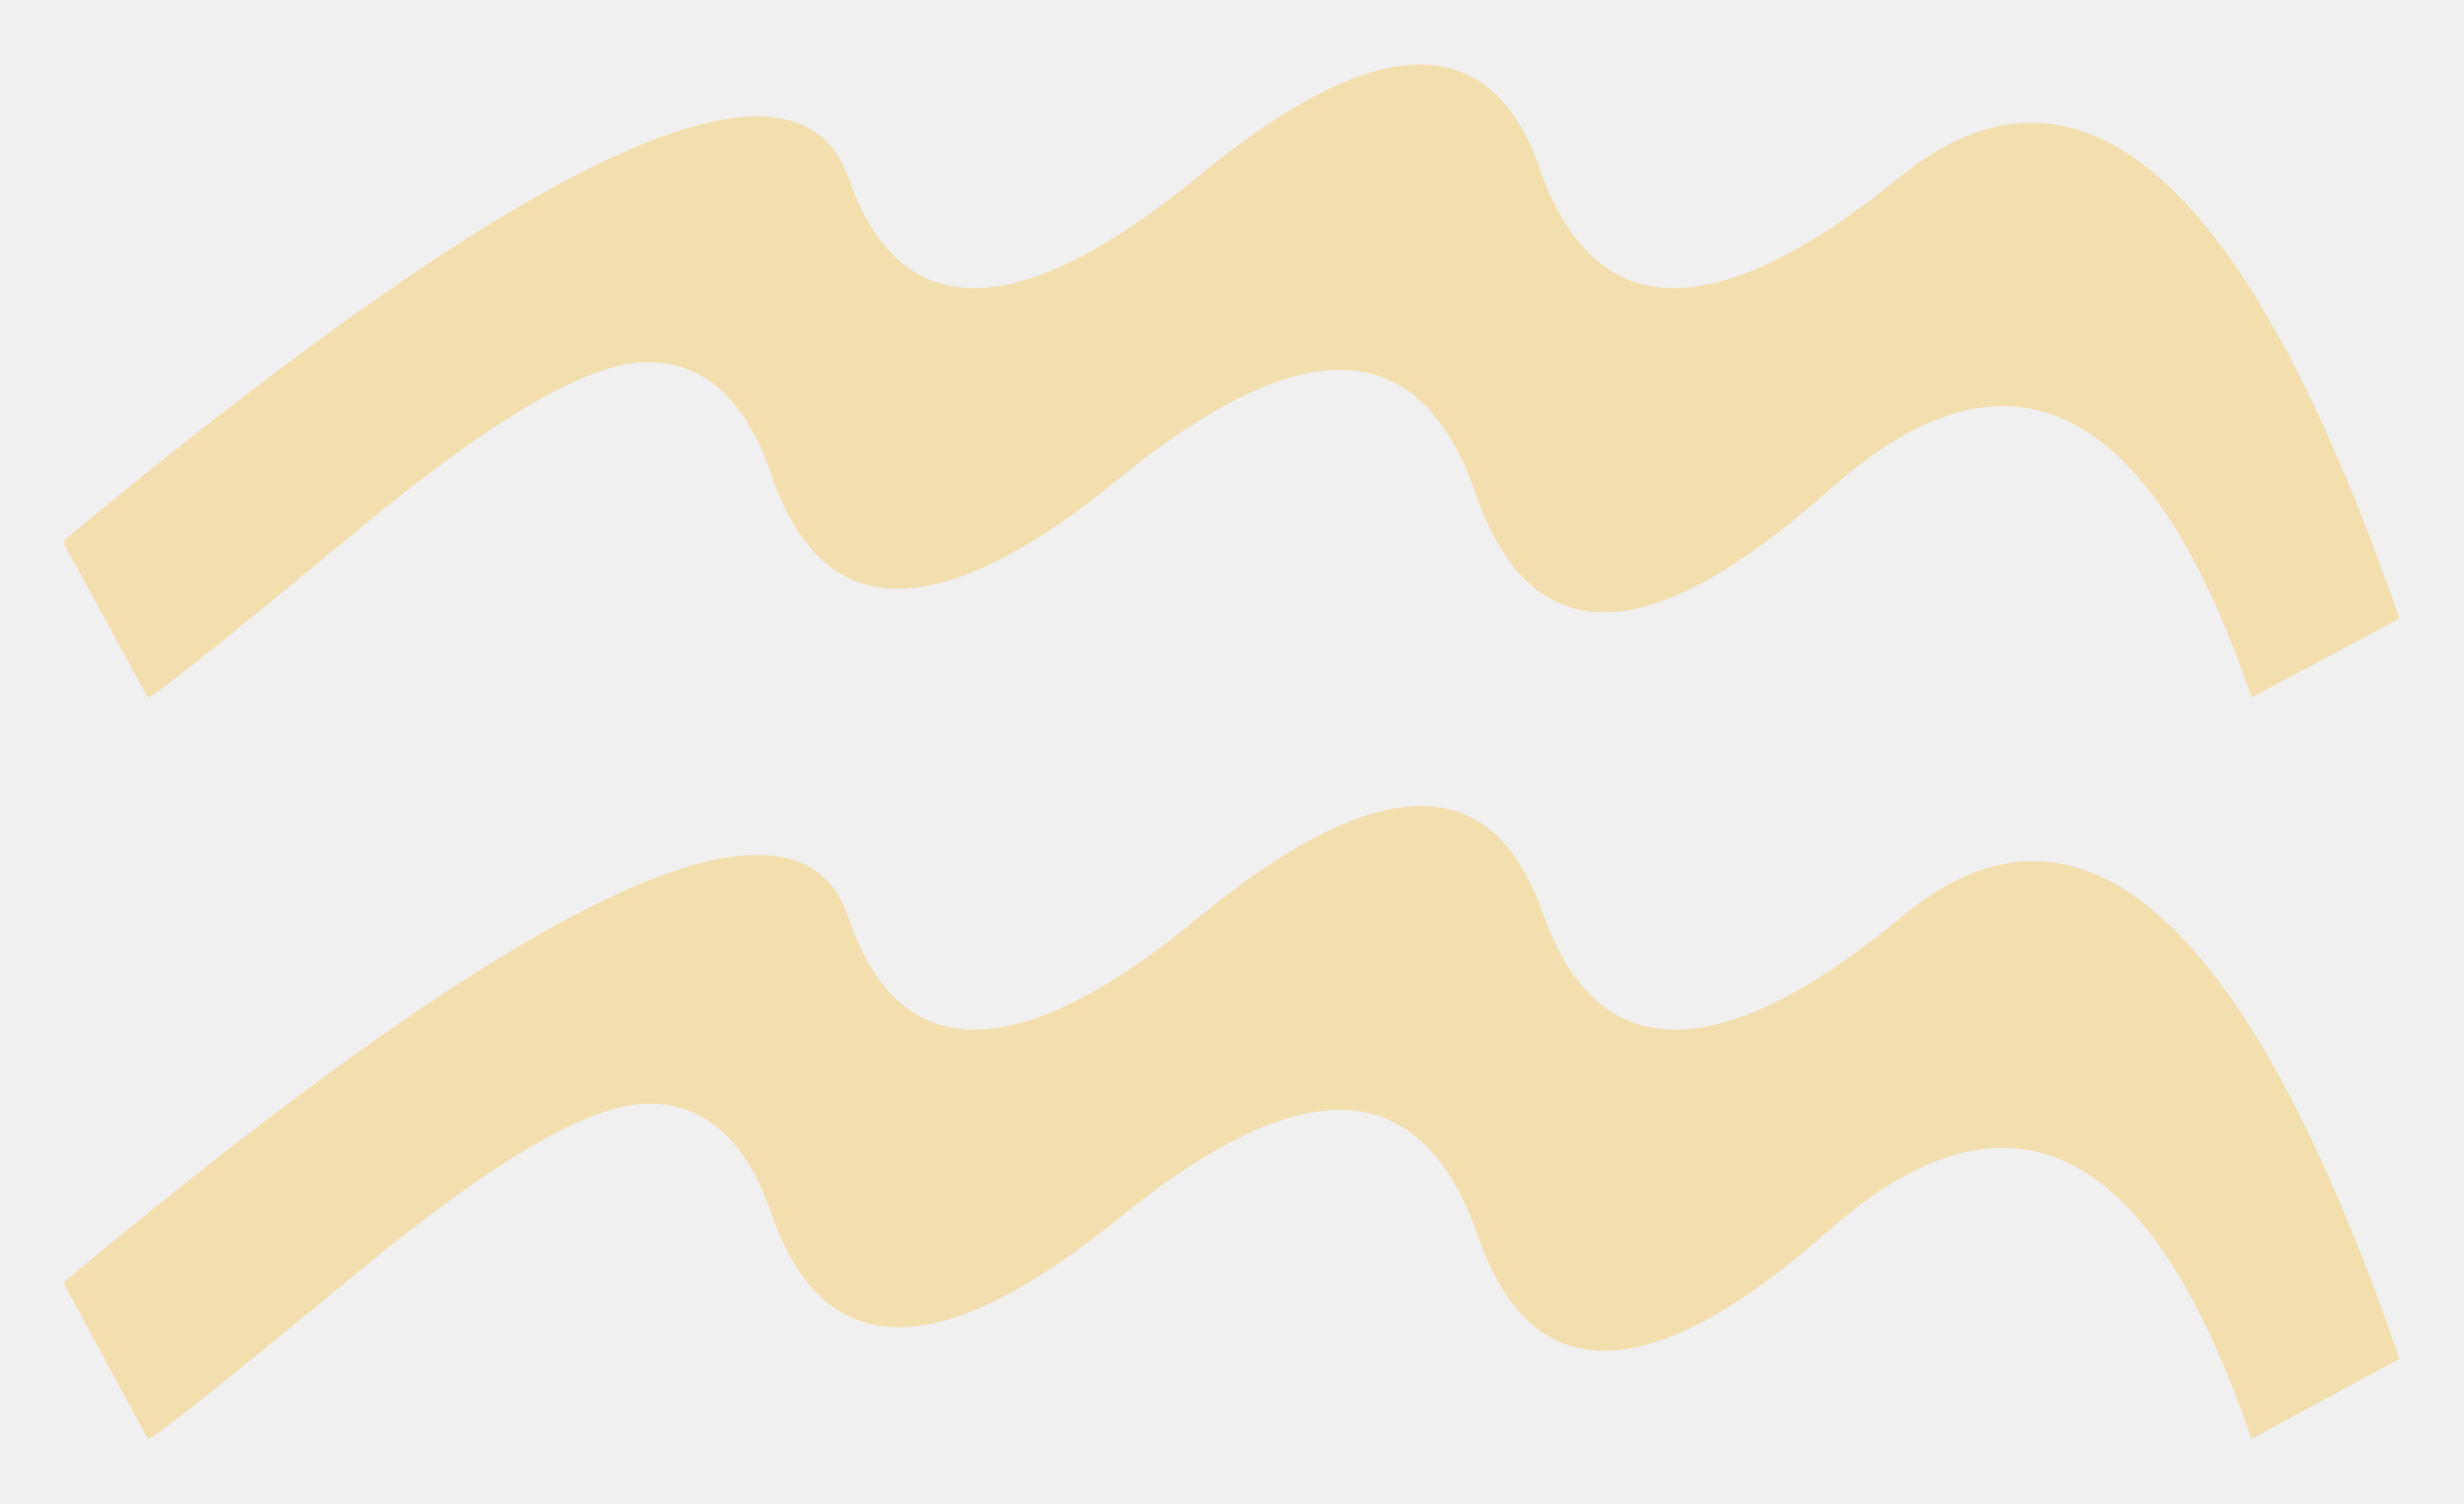
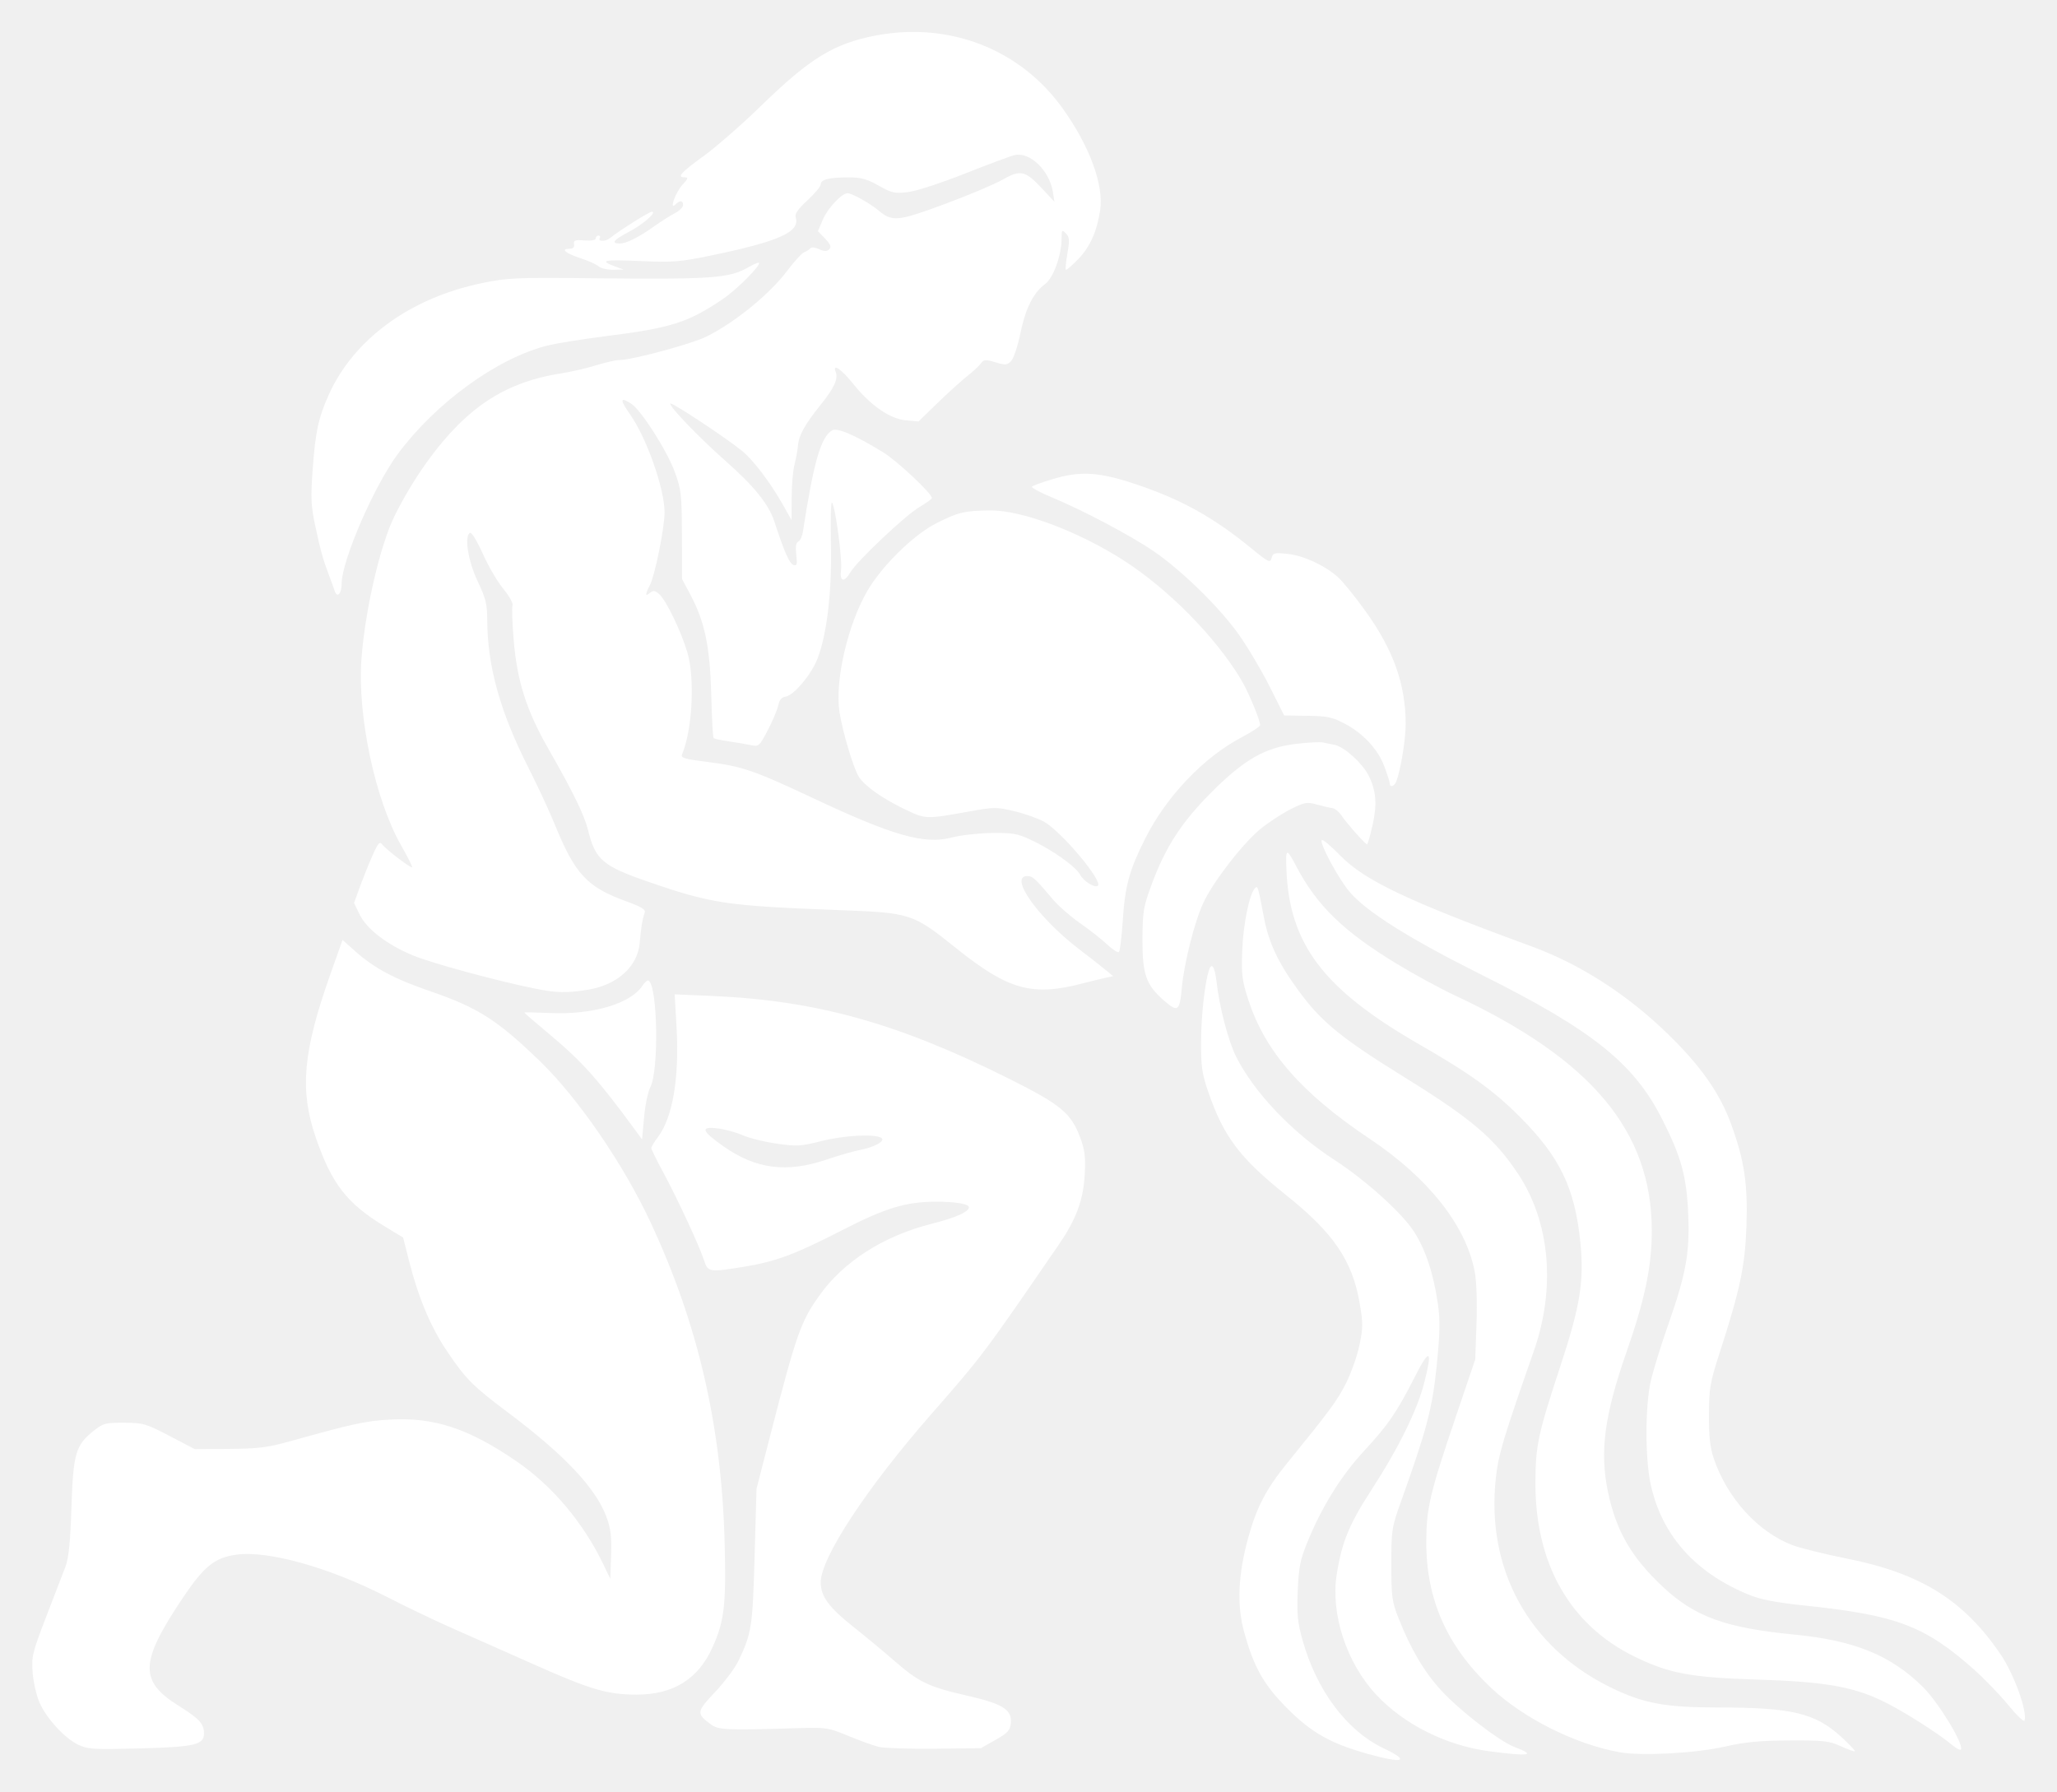
- <svg xmlns="http://www.w3.org/2000/svg" viewBox="-7.646 -5.058 15.282 9.325" width="15.282mm" height="9.325mm">
-   <path d="M-7.246 2.891Q-4.072 0.244 -2.949 0.244Q-2.51 0.244 -2.383 0.635Q-2.148 1.328 -1.602 1.328Q-1.055 1.328 -0.215 0.635Q0.625 -0.059 1.172 -0.059Q1.699 -0.059 1.934 0.635Q2.188 1.328 2.744 1.328Q3.301 1.328 4.141 0.635Q4.561 0.283 4.961 0.283Q6.172 0.283 7.236 3.369L6.318 3.867Q5.703 2.061 4.775 2.061Q4.277 2.061 3.691 2.578Q2.852 3.32 2.305 3.32Q1.758 3.32 1.514 2.588Q1.24 1.826 0.664 1.826Q0.127 1.826 -0.684 2.48Q-1.533 3.174 -2.07 3.174Q-2.617 3.174 -2.861 2.471Q-3.096 1.787 -3.623 1.787Q-4.16 1.787 -5.42 2.827Q-6.68 3.867 -6.729 3.867L-7.246 2.91ZM-7.246 -1.709Q-4.082 -4.336 -2.949 -4.336Q-2.52 -4.336 -2.383 -3.955Q-2.148 -3.271 -1.602 -3.271Q-1.064 -3.271 -0.225 -3.955Q0.625 -4.658 1.162 -4.658Q1.699 -4.658 1.924 -3.955Q2.188 -3.271 2.734 -3.271Q3.291 -3.271 4.131 -3.955Q4.551 -4.297 4.951 -4.297Q6.172 -4.297 7.236 -1.221L6.318 -0.732Q5.703 -2.539 4.775 -2.539Q4.277 -2.539 3.691 -2.012Q2.842 -1.26 2.305 -1.26Q1.758 -1.26 1.504 -2.002Q1.24 -2.764 0.664 -2.764Q0.127 -2.764 -0.693 -2.1Q-1.533 -1.406 -2.08 -1.406Q-2.617 -1.406 -2.861 -2.109Q-3.096 -2.812 -3.633 -2.812Q-4.17 -2.812 -5.425 -1.772Q-6.68 -0.732 -6.729 -0.732L-7.246 -1.68Z" fill="#f3dfae" />
+ <svg xmlns="http://www.w3.org/2000/svg" viewBox="-6 -6 388.50 338.50" width="388" height="338">
+   <path fill="#FFFFFF" fill-rule="evenodd" d="M252.25,325.30C245.30,323.34 241.71,321.31 237.20,316.80C232.69,312.29 230.81,308.97 228.97,302.24C227.59,297.24 227.84,291.48 229.74,284.55C231.31,278.81 233.14,275.28 237.07,270.45C245.23,260.41 246.56,258.60 248.23,255.31C249.21,253.35 250.36,250.10 250.78,248.07C251.45,244.81 251.45,243.91 250.80,240.12C249.42,232.14 245.83,226.88 236.92,219.77C228.18,212.79 225.11,208.72 222.20,200.25C221.02,196.80 220.83,195.49 220.85,190.75C220.87,185.90 221.52,179.96 222.30,177.38C222.82,175.68 223.43,176.53 223.76,179.38C224.31,184.25 225.97,190.59 227.45,193.57C230.85,200.36 238.04,207.93 246.00,213.09C251.96,216.96 258.73,223.06 261.06,226.65C263.26,230.05 264.77,234.63 265.59,240.36C266.03,243.46 265.98,245.83 265.36,252.00C264.54,260.05 263.52,263.94 258.67,277.50C256.85,282.58 256.79,282.96 256.79,289.50C256.79,295.65 256.91,296.55 258.14,299.66C260.48,305.60 263.04,309.92 266.32,313.46C269.81,317.23 277.24,322.95 280.00,324.00C284.28,325.62 282.98,325.84 275.23,324.82C267.14,323.74 259.17,319.75 253.94,314.15C248.32,308.12 245.28,298.86 246.48,291.39C247.45,285.28 248.83,281.94 253.02,275.48C258.18,267.52 261.71,260.35 263.03,255.12C264.60,248.92 264.04,248.56 261.28,254.00C257.83,260.79 256.19,263.19 251.62,268.12C247.30,272.78 243.64,278.68 240.91,285.38C239.57,288.66 239.30,290.06 239.11,294.53C238.93,298.91 239.08,300.49 240.00,303.78C242.68,313.37 248.37,320.96 255.35,324.28C260.53,326.74 259.06,327.22 252.25,325.30ZM299.88,325.01C291.51,323.50 281.69,318.57 275.63,312.85C267.29,304.98 263.37,296.15 263.39,285.25C263.40,278.99 264.07,276.11 268.84,262.02L272.64,250.80L272.88,244.02C273.02,240.06 272.88,236.01 272.55,234.27C270.92,225.57 263.82,216.56 252.75,209.16C239.82,200.51 232.96,192.67 229.78,182.88C228.58,179.20 228.45,178.15 228.63,173.49C228.81,168.61 229.99,162.86 231.02,161.79C231.55,161.24 231.61,161.41 232.71,167.25C233.65,172.22 235.50,176.08 239.52,181.50C243.70,187.14 247.49,190.21 259.25,197.49C271.94,205.35 276.26,209.02 280.74,215.76C286.78,224.87 287.88,237.30 283.70,249.25C277.93,265.74 277.03,268.73 276.54,273.16C274.62,290.33 282.73,305.17 298.16,312.74C304.38,315.79 308.49,316.56 318.50,316.56C332.45,316.56 336.85,317.61 341.77,322.10C343.29,323.49 344.45,324.72 344.34,324.82C344.24,324.93 343.05,324.50 341.70,323.88C339.50,322.87 338.51,322.76 332.00,322.79C326.34,322.82 323.65,323.07 319.75,323.96C314.26,325.21 303.98,325.76 299.88,325.01ZM362.75,323.66C359.96,321.32 353.10,317.00 349.41,315.25C343.79,312.58 338.43,311.68 325.94,311.29C313.29,310.90 309.16,310.12 302.58,306.87C290.54,300.92 284.00,289.44 284.01,274.25C284.02,267.10 284.46,265.00 288.75,251.99C292.51,240.56 293.24,235.96 292.48,228.54C291.45,218.47 288.65,212.63 281.27,205.18C276.24,200.10 271.77,196.87 262.00,191.25C243.98,180.89 237.52,172.37 236.97,158.25C236.81,154.13 236.95,154.10 238.91,157.80C242.81,165.15 247.74,169.92 257.71,176.01C260.99,178.01 266.01,180.74 268.87,182.08C294.62,194.13 305.96,207.69 305.99,226.42C306.00,233.17 304.71,239.42 301.24,249.34C297.02,261.43 296.12,268.24 297.73,275.91C299.27,283.24 302.18,288.25 308.09,293.77C314.14,299.43 319.90,301.52 332.86,302.78C344.24,303.88 351.16,306.70 357.20,312.68C360.12,315.57 364.84,323.30 364.41,324.48C364.32,324.72 363.57,324.35 362.75,323.66ZM8.75,323.60C6.18,322.38 2.74,318.63 1.42,315.61C0.85,314.31 0.27,311.78 0.13,309.99C-0.10,306.93 0.06,306.26 2.68,299.44C4.23,295.44 5.87,291.17 6.33,289.95C6.95,288.33 7.24,285.39 7.46,278.75C7.79,268.56 8.24,267.02 11.67,264.28C13.45,262.87 13.89,262.75 17.42,262.77C21.02,262.79 21.53,262.93 26.00,265.27L30.75,267.75L37.25,267.71C42.76,267.67 44.51,267.45 48.75,266.27C60.48,262.99 63.00,262.44 67.50,262.18C75.91,261.68 82.44,263.82 91.50,270.03C98.29,274.68 104.12,281.60 107.93,289.50L109.25,292.25L109.40,287.77C109.51,284.20 109.33,282.72 108.51,280.52C106.47,275.07 100.56,268.81 90.00,260.89C83.22,255.80 81.99,254.57 78.37,249.20C75.35,244.74 72.98,239.10 71.25,232.26L70.11,227.78L66.68,225.70C59.49,221.35 56.62,217.65 53.60,208.85C50.54,199.96 51.19,192.67 56.33,178.16L58.67,171.56L61.02,173.66C64.67,176.91 68.46,178.93 75.23,181.25C84.26,184.35 87.96,186.71 96.06,194.57C103.20,201.50 111.72,213.92 116.83,224.85C125.80,244.05 130.26,263.29 130.85,285.37C131.16,297.15 130.80,300.25 128.54,305.24C125.83,311.22 121.16,314.12 114.25,314.13C108.75,314.14 105.42,313.16 94.86,308.44C89.85,306.21 83.05,303.19 79.75,301.74C76.45,300.30 70.71,297.55 67.00,295.65C56.22,290.12 44.62,286.87 38.63,287.69C34.40,288.27 32.40,289.94 28.03,296.55C20.37,308.13 20.32,311.64 27.76,316.27C31.61,318.67 32.50,319.65 32.50,321.46C32.50,323.61 30.78,324.01 20.44,324.29C11.64,324.52 10.57,324.46 8.75,323.60ZM159.94,324.00C158.95,323.75 156.36,322.81 154.19,321.92C150.42,320.36 150.01,320.30 144.75,320.46C131.05,320.88 129.66,320.82 128.20,319.72C125.48,317.69 125.52,317.38 129.05,313.64C130.84,311.74 132.83,309.08 133.47,307.72C135.96,302.50 136.14,301.31 136.51,288.00L136.87,275.25L139.38,265.50C144.42,245.94 145.21,243.69 148.77,238.70C153.33,232.30 160.85,227.50 169.87,225.21C174.55,224.02 177.00,222.93 177.00,222.05C177.00,221.44 174.37,221.00 170.81,221.01C165.08,221.02 161.26,222.18 152.98,226.43C144.12,230.98 140.52,232.32 134.50,233.30C127.98,234.37 127.68,234.32 126.97,232.12C126.09,229.39 121.92,220.40 119.29,215.54C118.03,213.22 117.00,211.13 117.00,210.88C117.00,210.63 117.56,209.70 118.24,208.81C121.03,205.15 122.31,197.61 121.77,188.09L121.41,181.84L128.58,182.15C148.24,183.01 163.63,187.31 184.55,197.77C194.34,202.66 196.27,204.26 198.00,208.85C198.88,211.20 199.05,212.51 198.88,215.75C198.63,220.60 197.30,224.26 194.08,228.96C179.77,249.83 179.68,249.95 169.71,261.35C157.62,275.18 149.00,288.32 149.00,292.91C149.00,295.58 150.52,297.64 155.27,301.41C157.46,303.14 160.90,305.99 162.91,307.75C167.58,311.81 169.32,312.64 176.60,314.31C183.45,315.88 185.17,316.97 184.91,319.57C184.78,320.89 184.31,321.39 182.00,322.69L179.25,324.25L170.50,324.35C165.69,324.40 160.94,324.24 159.94,324.00ZM373.33,316.10C371.75,314.16 368.83,311.14 366.85,309.38C357.57,301.13 352.18,299.10 334.86,297.30C329.59,296.75 326.62,296.18 324.48,295.32C314.19,291.16 307.81,283.98 305.75,274.25C304.72,269.40 304.74,259.59 305.79,254.94C306.25,252.91 307.72,248.15 309.05,244.37C312.47,234.66 313.19,230.68 312.87,223.28C312.56,216.22 311.57,212.61 307.99,205.50C302.66,194.91 294.84,188.64 273.98,178.22C260.37,171.42 252.22,166.32 248.98,162.57C246.85,160.11 243.13,153.20 243.65,152.68C243.82,152.51 245.38,153.82 247.11,155.59C251.72,160.33 259.89,164.21 283.25,172.77C292.48,176.15 301.36,181.86 309.09,189.39C315.25,195.39 318.85,200.52 320.97,206.34C323.48,213.21 324.15,217.72 323.87,225.70C323.60,233.28 322.66,237.66 318.67,250.00C317.00,255.17 316.81,256.30 316.79,261.25C316.77,265.35 317.00,267.45 317.69,269.50C320.24,277.03 326.10,283.47 332.64,285.92C334.11,286.47 338.79,287.62 343.03,288.47C356.92,291.27 364.99,296.34 371.93,306.60C374.45,310.33 376.97,317.34 376.40,319.04C376.30,319.36 374.91,318.03 373.33,316.10ZM150.03,213.08C152.35,212.29 155.14,211.49 156.23,211.28C159.12,210.75 161.34,209.52 160.45,208.96C159.19,208.16 153.37,208.48 149.09,209.57C145.29,210.54 144.51,210.58 140.73,210.05C138.44,209.73 135.54,209.02 134.28,208.46C133.03,207.91 130.87,207.32 129.49,207.16C126.18,206.76 126.47,207.64 130.66,210.57C136.77,214.86 142.54,215.60 150.03,213.08ZM113.97,207.50C107.07,198.07 103.95,194.57 97.88,189.48C95.19,187.24 93.00,185.34 93.00,185.28C93.00,185.21 95.19,185.25 97.88,185.37C105.86,185.74 113.10,183.60 115.31,180.23C115.75,179.56 116.28,179.11 116.48,179.24C118.20,180.30 118.46,196.19 116.81,199.39C116.36,200.25 115.83,202.81 115.63,205.10L115.25,209.25L113.97,207.50ZM213.74,182.92C210.45,180.03 209.76,178.03 209.78,171.50C209.80,166.27 209.95,165.34 211.45,161.25C214.08,154.09 217.09,149.41 222.75,143.73C229.01,137.45 232.97,135.19 238.92,134.51C241.09,134.26 243.29,134.14 243.81,134.25C244.33,134.35 245.37,134.57 246.14,134.73C247.93,135.11 251.32,138.18 252.48,140.47C253.93,143.33 254.14,145.94 253.24,149.90C252.79,151.88 252.32,153.50 252.21,153.50C251.88,153.50 248.35,149.52 247.38,148.06C246.91,147.34 246.12,146.71 245.63,146.65C245.15,146.60 243.83,146.30 242.70,145.98C240.81,145.46 240.40,145.54 237.70,146.90C236.08,147.72 233.51,149.41 232.00,150.65C228.67,153.40 223.04,160.70 221.26,164.59C219.56,168.29 217.64,175.97 217.20,180.72C216.81,185.06 216.44,185.30 213.74,182.92ZM95.00,180.75C87.84,179.30 75.54,175.96 72.03,174.51C67.12,172.49 63.24,169.52 61.90,166.76L60.84,164.58L61.94,161.55C62.55,159.88 63.62,157.22 64.32,155.64C65.38,153.25 65.69,152.89 66.17,153.53C66.90,154.49 71.60,158.07 71.83,157.84C71.92,157.75 70.98,155.89 69.74,153.71C64.85,145.15 61.46,129.28 62.24,118.54C62.90,109.40 65.76,97.01 68.48,91.50C71.94,84.51 76.65,77.88 81.31,73.48C86.61,68.47 92.42,65.70 100.10,64.51C101.94,64.22 104.86,63.55 106.60,63.00C108.33,62.46 110.32,62.01 111.01,62.01C113.45,61.99 124.58,58.99 127.43,57.58C132.82,54.90 139.38,49.55 142.72,45.09C144.02,43.35 145.46,41.80 145.92,41.63C146.38,41.46 146.88,41.13 147.05,40.89C147.21,40.65 147.95,40.72 148.68,41.06C149.71,41.53 150.17,41.53 150.61,41.09C151.05,40.65 150.87,40.17 149.83,39.08L148.47,37.66L149.43,35.42C150.33,33.32 152.98,30.50 154.06,30.50C154.88,30.50 158.29,32.39 159.88,33.73C162.51,35.94 163.51,35.85 172.42,32.55C176.92,30.88 181.82,28.82 183.32,27.96C186.72,26.01 187.62,26.21 190.75,29.55L193.15,32.12L192.85,30.24C192.19,26.18 188.50,22.63 185.63,23.30C184.87,23.47 180.65,25.04 176.24,26.79C171.72,28.58 167.03,30.11 165.46,30.29C162.96,30.58 162.42,30.46 159.93,29.06C157.69,27.80 156.61,27.50 154.21,27.51C150.54,27.52 149.00,27.91 149.00,28.83C149.00,29.22 147.87,30.58 146.49,31.85C144.64,33.56 144.06,34.41 144.28,35.11C145.14,37.81 141.09,39.62 128.25,42.27C122.37,43.49 121.09,43.58 114.80,43.31C107.91,43.01 107.08,43.20 110.16,44.34L111.75,44.92L109.79,44.96C108.71,44.98 107.47,44.69 107.04,44.31C106.61,43.94 105.07,43.24 103.63,42.78C100.82,41.86 99.78,41.00 101.49,41.00C102.22,41.00 102.50,40.73 102.40,40.13C102.27,39.39 102.58,39.28 104.38,39.42C105.67,39.52 106.50,39.37 106.50,39.04C106.50,38.74 106.74,38.50 107.03,38.50C107.32,38.50 107.42,38.73 107.25,39.00C106.85,39.65 108.36,39.65 109.15,39.01C110.87,37.61 116.59,34.00 117.09,34.00C118.18,34.00 115.40,36.43 112.69,37.84C109.85,39.33 109.33,40.00 111.02,40.00C112.30,40.00 114.55,38.88 117.57,36.73C118.84,35.83 120.58,34.72 121.44,34.28C122.30,33.84 123.00,33.14 123.00,32.74C123.00,31.84 122.41,31.79 121.56,32.62C120.30,33.87 121.58,30.30 122.91,28.87C123.95,27.76 124.03,27.50 123.34,27.50C121.76,27.50 122.50,26.66 126.88,23.48C129.28,21.73 134.18,17.46 137.75,13.97C146.93,5.03 151.51,2.22 159.34,0.72C173.23,-1.94 186.61,3.24 194.63,14.38C199.77,21.52 202.52,28.95 201.78,33.74C201.16,37.75 199.89,40.59 197.70,42.89C196.49,44.14 195.41,45.08 195.30,44.96C195.19,44.85 195.33,43.43 195.61,41.83C196.04,39.34 195.99,38.78 195.31,38.09C194.56,37.35 194.50,37.42 194.50,38.99C194.50,42.22 192.96,46.50 191.37,47.67C189.17,49.29 187.68,52.27 186.71,57.00C186.23,59.34 185.46,61.66 184.99,62.17C184.23,62.99 183.92,63.02 182.01,62.44C180.12,61.88 179.81,61.90 179.26,62.65C178.92,63.12 177.77,64.18 176.70,65.03C175.63,65.87 173.11,68.15 171.11,70.09L167.47,73.62L165.01,73.39C161.99,73.10 158.34,70.53 154.99,66.34C152.88,63.71 151.18,62.59 151.82,64.25C152.33,65.59 151.58,67.23 149.00,70.45C145.96,74.24 144.85,76.25 144.69,78.25C144.62,79.08 144.33,80.65 144.05,81.75C143.76,82.85 143.52,85.66 143.51,88.00L143.49,92.25L141.87,89.37C139.51,85.18 136.22,80.84 134.10,79.14C130.89,76.56 120.88,69.95 120.60,70.23C120.21,70.62 126.03,76.68 130.93,81.00C136.43,85.84 139.17,89.24 140.26,92.57C142.12,98.27 143.07,100.42 143.83,100.71C144.51,100.97 144.59,100.68 144.38,98.79C144.21,97.27 144.33,96.48 144.76,96.32C145.10,96.18 145.50,95.33 145.64,94.41C147.67,81.29 149.00,76.64 151.11,75.32C152.06,74.72 155.19,76.05 160.72,79.39C163.34,80.98 169.98,87.20 170.00,88.08C170.00,88.26 168.93,89.03 167.63,89.80C164.98,91.35 155.88,99.96 154.60,102.11C153.41,104.14 152.54,103.90 152.84,101.62C153.10,99.61 151.74,89.54 151.12,88.92C150.92,88.72 150.83,92.23 150.93,96.72C151.12,105.67 150.21,113.58 148.44,118.31C147.30,121.33 143.95,125.36 142.38,125.59C141.62,125.70 141.19,126.21 140.98,127.25C140.81,128.07 139.92,130.18 139.01,131.92C137.41,134.98 137.29,135.08 135.80,134.76C134.95,134.58 133.07,134.26 131.63,134.05C130.18,133.84 128.89,133.56 128.76,133.43C128.63,133.30 128.43,129.61 128.32,125.22C128.08,116.17 127.10,111.46 124.42,106.42L122.81,103.40L122.78,95.07C122.75,87.36 122.65,86.49 121.43,83.14C119.97,79.15 115.10,71.51 113.23,70.28C111.07,68.87 111.00,69.46 113.01,72.32C116.15,76.80 119.50,86.35 119.50,90.82C119.50,93.67 117.69,102.68 116.75,104.49C115.80,106.34 115.80,106.79 116.76,105.99C117.38,105.48 117.70,105.53 118.54,106.29C119.83,107.45 122.64,113.30 123.81,117.25C125.26,122.14 124.75,131.95 122.80,136.52C122.52,137.17 123.30,137.40 127.61,137.94C134.12,138.75 136.42,139.54 147.43,144.72C162.67,151.89 168.60,153.58 173.76,152.21C175.41,151.78 178.78,151.40 181.25,151.36C185.13,151.30 186.14,151.47 188.58,152.60C192.64,154.47 197.14,157.65 198.00,159.24C198.67,160.50 200.84,161.83 201.36,161.31C202.28,160.39 194.55,151.18 191.25,149.27C190.15,148.64 187.62,147.73 185.64,147.26C182.21,146.44 181.77,146.44 177.14,147.28C168.77,148.78 168.86,148.79 164.87,146.87C160.63,144.83 157.37,142.53 156.21,140.76C155.22,139.25 153.15,132.33 152.55,128.55C151.63,122.66 154.10,111.95 157.86,105.54C160.63,100.83 166.50,95.08 170.75,92.90C174.92,90.77 176.13,90.47 181.03,90.43C186.99,90.37 197.70,94.39 206.25,99.88C214.64,105.27 223.49,114.23 228.33,122.25C229.74,124.59 232.00,129.97 232.00,130.99C232.00,131.24 230.47,132.25 228.59,133.24C221.34,137.05 214.31,144.42 210.28,152.44C207.29,158.39 206.49,161.34 206.06,167.86C205.86,170.95 205.53,173.64 205.34,173.83C205.14,174.03 204.14,173.39 203.12,172.43C202.09,171.46 199.78,169.64 197.97,168.38C196.17,167.12 193.87,165.11 192.87,163.92C189.44,159.87 189.04,159.50 188.02,159.50C184.48,159.50 190.04,167.35 197.75,173.26C199.68,174.73 201.93,176.50 202.75,177.18L204.25,178.41L202.75,178.73C201.93,178.91 199.97,179.39 198.41,179.79C188.93,182.26 184.44,181.01 174.67,173.19C166.37,166.54 166.08,166.44 152.55,165.93C131.22,165.13 128.46,164.72 116.56,160.62C107.81,157.61 106.42,156.43 105.05,150.82C104.36,148.01 102.20,143.57 97.61,135.56C93.43,128.27 91.64,122.68 91.00,114.90C90.73,111.68 90.63,108.74 90.78,108.35C90.93,107.97 90.15,106.58 89.05,105.25C87.95,103.92 86.22,100.95 85.19,98.66C84.17,96.36 83.09,94.56 82.79,94.66C81.61,95.08 82.35,99.92 84.19,103.80C85.70,106.98 86.00,108.15 86.00,110.93C86.01,119.78 88.39,128.37 93.77,139.00C95.51,142.44 97.71,147.17 98.67,149.52C102.60,159.18 104.79,161.55 112.32,164.29C115.25,165.36 115.98,165.82 115.74,166.45C115.34,167.49 115.06,169.18 114.80,172.14C114.42,176.60 110.56,180.08 105.00,180.97C100.95,181.62 99.11,181.58 95.00,180.75ZM256.50,142.02C256.50,141.75 256.04,140.31 255.48,138.81C254.25,135.51 251.46,132.52 247.89,130.65C245.63,129.47 244.62,129.26 240.90,129.22L236.54,129.16L233.80,123.68C232.29,120.67 229.66,116.24 227.95,113.83C224.31,108.72 217.27,101.83 211.98,98.19C207.68,95.23 198.60,90.42 192.65,87.95C190.40,87.02 188.71,86.10 188.90,85.92C189.09,85.74 190.79,85.12 192.68,84.55C198.04,82.91 201.59,83.13 208.72,85.54C217.23,88.42 223.15,91.71 230.32,97.56C233.60,100.25 233.91,100.39 234.17,99.42C234.42,98.45 234.69,98.38 237.15,98.63C240.18,98.95 244.10,100.74 246.67,102.99C247.60,103.82 250.01,106.78 252.01,109.59C257.22,116.87 259.50,123.34 259.50,130.81C259.50,133.67 258.55,139.50 257.73,141.62C257.37,142.55 256.50,142.83 256.50,142.02ZM57.20,105.66C57.04,105.16 56.56,103.85 56.14,102.75C54.97,99.65 54.53,98.10 53.52,93.36C52.71,89.61 52.64,88.08 53.02,82.80C53.52,75.69 54.10,72.97 56.04,68.63C60.75,58.09 71.43,50.29 85.01,47.48C89.84,46.48 91.44,46.41 105.50,46.56C128.68,46.80 131.71,46.59 135.44,44.43C136.37,43.90 137.21,43.55 137.32,43.65C137.75,44.08 133.19,48.67 130.56,50.46C123.96,54.93 120.79,55.94 108.53,57.49C104.01,58.06 98.95,58.87 97.28,59.30C87.81,61.72 76.28,70.10 69.12,79.75C64.62,85.81 58.50,99.94 58.50,104.27C58.50,106.14 57.65,107.05 57.20,105.66Z" />
</svg>
